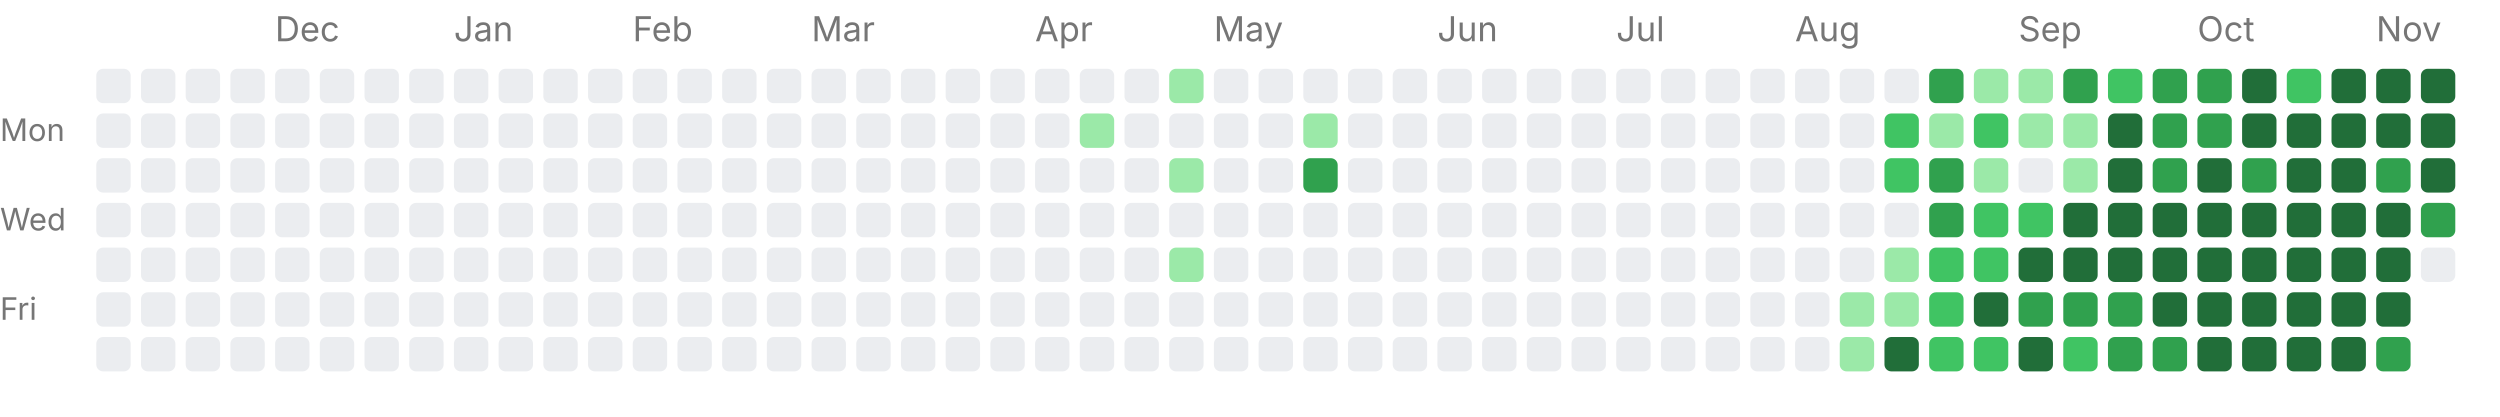
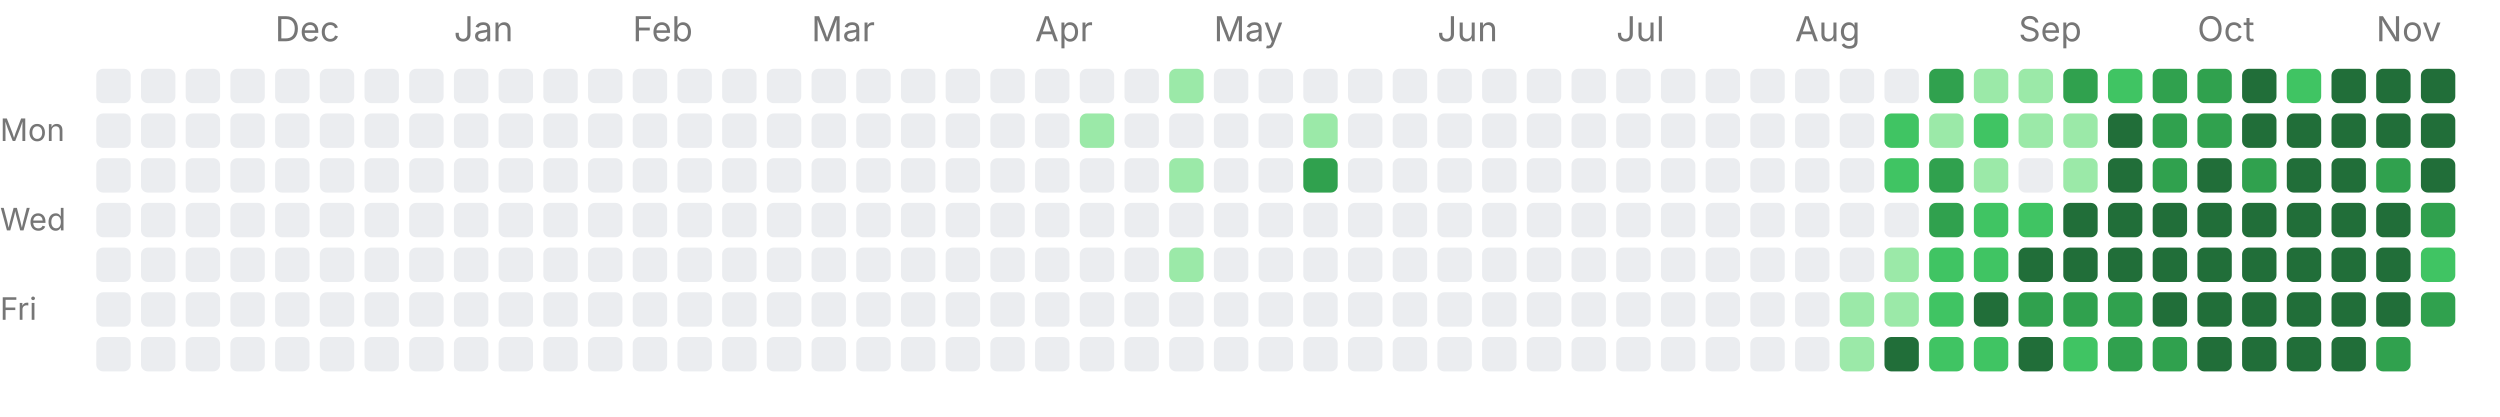
<svg xmlns="http://www.w3.org/2000/svg" viewBox="0 0 727 121" width="100%">
  <style>
    .day { shape-rendering: geometricPrecision; outline: none; }
    .day:hover { stroke: #0369a1; stroke-width: 1.5; }
  </style>
  <g>
    <text x="80" y="12" font-size="10" fill="#767676" font-family="-apple-system, BlinkMacSystemFont, Segoe UI, sans-serif">Dec</text>
    <text x="132" y="12" font-size="10" fill="#767676" font-family="-apple-system, BlinkMacSystemFont, Segoe UI, sans-serif">Jan</text>
    <text x="184" y="12" font-size="10" fill="#767676" font-family="-apple-system, BlinkMacSystemFont, Segoe UI, sans-serif">Feb</text>
    <text x="236" y="12" font-size="10" fill="#767676" font-family="-apple-system, BlinkMacSystemFont, Segoe UI, sans-serif">Mar</text>
    <text x="301" y="12" font-size="10" fill="#767676" font-family="-apple-system, BlinkMacSystemFont, Segoe UI, sans-serif">Apr</text>
    <text x="353" y="12" font-size="10" fill="#767676" font-family="-apple-system, BlinkMacSystemFont, Segoe UI, sans-serif">May</text>
    <text x="418" y="12" font-size="10" fill="#767676" font-family="-apple-system, BlinkMacSystemFont, Segoe UI, sans-serif">Jun</text>
    <text x="470" y="12" font-size="10" fill="#767676" font-family="-apple-system, BlinkMacSystemFont, Segoe UI, sans-serif">Jul</text>
    <text x="522" y="12" font-size="10" fill="#767676" font-family="-apple-system, BlinkMacSystemFont, Segoe UI, sans-serif">Aug</text>
    <text x="587" y="12" font-size="10" fill="#767676" font-family="-apple-system, BlinkMacSystemFont, Segoe UI, sans-serif">Sep</text>
    <text x="639" y="12" font-size="10" fill="#767676" font-family="-apple-system, BlinkMacSystemFont, Segoe UI, sans-serif">Oct</text>
    <text x="691" y="12" font-size="10" fill="#767676" font-family="-apple-system, BlinkMacSystemFont, Segoe UI, sans-serif">Nov</text>
    <text x="0" y="41" font-size="9" fill="#767676" font-family="-apple-system, BlinkMacSystemFont, Segoe UI, sans-serif">Mon</text>
    <text x="0" y="67" font-size="9" fill="#767676" font-family="-apple-system, BlinkMacSystemFont, Segoe UI, sans-serif">Wed</text>
    <text x="0" y="93" font-size="9" fill="#767676" font-family="-apple-system, BlinkMacSystemFont, Segoe UI, sans-serif">Fri</text>
    <rect class="day" width="10" height="10" x="28" y="20" fill="#ebedf0" rx="2" ry="2" data-date="2025-11-09" data-count="0" />
    <rect class="day" width="10" height="10" x="28" y="33" fill="#ebedf0" rx="2" ry="2" data-date="2025-11-10" data-count="0" />
    <rect class="day" width="10" height="10" x="28" y="46" fill="#ebedf0" rx="2" ry="2" data-date="2025-11-11" data-count="0" />
    <rect class="day" width="10" height="10" x="28" y="59" fill="#ebedf0" rx="2" ry="2" data-date="2025-11-12" data-count="0" />
    <rect class="day" width="10" height="10" x="28" y="72" fill="#ebedf0" rx="2" ry="2" data-date="2025-11-13" data-count="0" />
    <rect class="day" width="10" height="10" x="28" y="85" fill="#ebedf0" rx="2" ry="2" data-date="2025-11-14" data-count="0" />
    <rect class="day" width="10" height="10" x="28" y="98" fill="#ebedf0" rx="2" ry="2" data-date="2025-11-15" data-count="0" />
    <rect class="day" width="10" height="10" x="41" y="20" fill="#ebedf0" rx="2" ry="2" data-date="2025-11-16" data-count="0" />
    <rect class="day" width="10" height="10" x="41" y="33" fill="#ebedf0" rx="2" ry="2" data-date="2025-11-17" data-count="0" />
    <rect class="day" width="10" height="10" x="41" y="46" fill="#ebedf0" rx="2" ry="2" data-date="2025-11-18" data-count="0" />
    <rect class="day" width="10" height="10" x="41" y="59" fill="#ebedf0" rx="2" ry="2" data-date="2025-11-19" data-count="0" />
    <rect class="day" width="10" height="10" x="41" y="72" fill="#ebedf0" rx="2" ry="2" data-date="2025-11-20" data-count="0" />
    <rect class="day" width="10" height="10" x="41" y="85" fill="#ebedf0" rx="2" ry="2" data-date="2025-11-21" data-count="0" />
    <rect class="day" width="10" height="10" x="41" y="98" fill="#ebedf0" rx="2" ry="2" data-date="2025-11-22" data-count="0" />
    <rect class="day" width="10" height="10" x="54" y="20" fill="#ebedf0" rx="2" ry="2" data-date="2025-11-23" data-count="0" />
    <rect class="day" width="10" height="10" x="54" y="33" fill="#ebedf0" rx="2" ry="2" data-date="2025-11-24" data-count="0" />
    <rect class="day" width="10" height="10" x="54" y="46" fill="#ebedf0" rx="2" ry="2" data-date="2025-11-25" data-count="0" />
    <rect class="day" width="10" height="10" x="54" y="59" fill="#ebedf0" rx="2" ry="2" data-date="2025-11-26" data-count="0" />
    <rect class="day" width="10" height="10" x="54" y="72" fill="#ebedf0" rx="2" ry="2" data-date="2025-11-27" data-count="0" />
    <rect class="day" width="10" height="10" x="54" y="85" fill="#ebedf0" rx="2" ry="2" data-date="2025-11-28" data-count="0" />
    <rect class="day" width="10" height="10" x="54" y="98" fill="#ebedf0" rx="2" ry="2" data-date="2025-11-29" data-count="0" />
    <rect class="day" width="10" height="10" x="67" y="20" fill="#ebedf0" rx="2" ry="2" data-date="2025-11-30" data-count="0" />
    <rect class="day" width="10" height="10" x="67" y="33" fill="#ebedf0" rx="2" ry="2" data-date="2025-12-01" data-count="0" />
    <rect class="day" width="10" height="10" x="67" y="46" fill="#ebedf0" rx="2" ry="2" data-date="2025-12-02" data-count="0" />
    <rect class="day" width="10" height="10" x="67" y="59" fill="#ebedf0" rx="2" ry="2" data-date="2025-12-03" data-count="0" />
    <rect class="day" width="10" height="10" x="67" y="72" fill="#ebedf0" rx="2" ry="2" data-date="2025-12-04" data-count="0" />
    <rect class="day" width="10" height="10" x="67" y="85" fill="#ebedf0" rx="2" ry="2" data-date="2025-12-05" data-count="0" />
    <rect class="day" width="10" height="10" x="67" y="98" fill="#ebedf0" rx="2" ry="2" data-date="2025-12-06" data-count="0" />
    <rect class="day" width="10" height="10" x="80" y="20" fill="#ebedf0" rx="2" ry="2" data-date="2025-12-07" data-count="0" />
    <rect class="day" width="10" height="10" x="80" y="33" fill="#ebedf0" rx="2" ry="2" data-date="2025-12-08" data-count="0" />
    <rect class="day" width="10" height="10" x="80" y="46" fill="#ebedf0" rx="2" ry="2" data-date="2025-12-09" data-count="0" />
    <rect class="day" width="10" height="10" x="80" y="59" fill="#ebedf0" rx="2" ry="2" data-date="2025-12-10" data-count="0" />
    <rect class="day" width="10" height="10" x="80" y="72" fill="#ebedf0" rx="2" ry="2" data-date="2025-12-11" data-count="0" />
    <rect class="day" width="10" height="10" x="80" y="85" fill="#ebedf0" rx="2" ry="2" data-date="2025-12-12" data-count="0" />
    <rect class="day" width="10" height="10" x="80" y="98" fill="#ebedf0" rx="2" ry="2" data-date="2025-12-13" data-count="0" />
    <rect class="day" width="10" height="10" x="93" y="20" fill="#ebedf0" rx="2" ry="2" data-date="2025-12-14" data-count="0" />
    <rect class="day" width="10" height="10" x="93" y="33" fill="#ebedf0" rx="2" ry="2" data-date="2025-12-15" data-count="0" />
    <rect class="day" width="10" height="10" x="93" y="46" fill="#ebedf0" rx="2" ry="2" data-date="2025-12-16" data-count="0" />
    <rect class="day" width="10" height="10" x="93" y="59" fill="#ebedf0" rx="2" ry="2" data-date="2025-12-17" data-count="0" />
    <rect class="day" width="10" height="10" x="93" y="72" fill="#ebedf0" rx="2" ry="2" data-date="2025-12-18" data-count="0" />
    <rect class="day" width="10" height="10" x="93" y="85" fill="#ebedf0" rx="2" ry="2" data-date="2025-12-19" data-count="0" />
    <rect class="day" width="10" height="10" x="93" y="98" fill="#ebedf0" rx="2" ry="2" data-date="2025-12-20" data-count="0" />
    <rect class="day" width="10" height="10" x="106" y="20" fill="#ebedf0" rx="2" ry="2" data-date="2025-12-21" data-count="0" />
    <rect class="day" width="10" height="10" x="106" y="33" fill="#ebedf0" rx="2" ry="2" data-date="2025-12-22" data-count="0" />
    <rect class="day" width="10" height="10" x="106" y="46" fill="#ebedf0" rx="2" ry="2" data-date="2025-12-23" data-count="0" />
    <rect class="day" width="10" height="10" x="106" y="59" fill="#ebedf0" rx="2" ry="2" data-date="2025-12-24" data-count="0" />
    <rect class="day" width="10" height="10" x="106" y="72" fill="#ebedf0" rx="2" ry="2" data-date="2025-12-25" data-count="0" />
    <rect class="day" width="10" height="10" x="106" y="85" fill="#ebedf0" rx="2" ry="2" data-date="2025-12-26" data-count="0" />
    <rect class="day" width="10" height="10" x="106" y="98" fill="#ebedf0" rx="2" ry="2" data-date="2025-12-27" data-count="0" />
    <rect class="day" width="10" height="10" x="119" y="20" fill="#ebedf0" rx="2" ry="2" data-date="2025-12-28" data-count="0" />
    <rect class="day" width="10" height="10" x="119" y="33" fill="#ebedf0" rx="2" ry="2" data-date="2025-12-29" data-count="0" />
    <rect class="day" width="10" height="10" x="119" y="46" fill="#ebedf0" rx="2" ry="2" data-date="2025-12-30" data-count="0" />
    <rect class="day" width="10" height="10" x="119" y="59" fill="#ebedf0" rx="2" ry="2" data-date="2025-12-31" data-count="0" />
    <rect class="day" width="10" height="10" x="119" y="72" fill="#ebedf0" rx="2" ry="2" data-date="2026-01-01" data-count="0" />
    <rect class="day" width="10" height="10" x="119" y="85" fill="#ebedf0" rx="2" ry="2" data-date="2026-01-02" data-count="0" />
    <rect class="day" width="10" height="10" x="119" y="98" fill="#ebedf0" rx="2" ry="2" data-date="2026-01-03" data-count="0" />
    <rect class="day" width="10" height="10" x="132" y="20" fill="#ebedf0" rx="2" ry="2" data-date="2026-01-04" data-count="0" />
    <rect class="day" width="10" height="10" x="132" y="33" fill="#ebedf0" rx="2" ry="2" data-date="2026-01-05" data-count="0" />
    <rect class="day" width="10" height="10" x="132" y="46" fill="#ebedf0" rx="2" ry="2" data-date="2026-01-06" data-count="0" />
    <rect class="day" width="10" height="10" x="132" y="59" fill="#ebedf0" rx="2" ry="2" data-date="2026-01-07" data-count="0" />
    <rect class="day" width="10" height="10" x="132" y="72" fill="#ebedf0" rx="2" ry="2" data-date="2026-01-08" data-count="0" />
    <rect class="day" width="10" height="10" x="132" y="85" fill="#ebedf0" rx="2" ry="2" data-date="2026-01-09" data-count="0" />
    <rect class="day" width="10" height="10" x="132" y="98" fill="#ebedf0" rx="2" ry="2" data-date="2026-01-10" data-count="0" />
    <rect class="day" width="10" height="10" x="145" y="20" fill="#ebedf0" rx="2" ry="2" data-date="2026-01-11" data-count="0" />
    <rect class="day" width="10" height="10" x="145" y="33" fill="#ebedf0" rx="2" ry="2" data-date="2026-01-12" data-count="0" />
    <rect class="day" width="10" height="10" x="145" y="46" fill="#ebedf0" rx="2" ry="2" data-date="2026-01-13" data-count="0" />
    <rect class="day" width="10" height="10" x="145" y="59" fill="#ebedf0" rx="2" ry="2" data-date="2026-01-14" data-count="0" />
    <rect class="day" width="10" height="10" x="145" y="72" fill="#ebedf0" rx="2" ry="2" data-date="2026-01-15" data-count="0" />
    <rect class="day" width="10" height="10" x="145" y="85" fill="#ebedf0" rx="2" ry="2" data-date="2026-01-16" data-count="0" />
    <rect class="day" width="10" height="10" x="145" y="98" fill="#ebedf0" rx="2" ry="2" data-date="2026-01-17" data-count="0" />
    <rect class="day" width="10" height="10" x="158" y="20" fill="#ebedf0" rx="2" ry="2" data-date="2026-01-18" data-count="0" />
    <rect class="day" width="10" height="10" x="158" y="33" fill="#ebedf0" rx="2" ry="2" data-date="2026-01-19" data-count="0" />
    <rect class="day" width="10" height="10" x="158" y="46" fill="#ebedf0" rx="2" ry="2" data-date="2026-01-20" data-count="0" />
    <rect class="day" width="10" height="10" x="158" y="59" fill="#ebedf0" rx="2" ry="2" data-date="2026-01-21" data-count="0" />
    <rect class="day" width="10" height="10" x="158" y="72" fill="#ebedf0" rx="2" ry="2" data-date="2026-01-22" data-count="0" />
    <rect class="day" width="10" height="10" x="158" y="85" fill="#ebedf0" rx="2" ry="2" data-date="2026-01-23" data-count="0" />
    <rect class="day" width="10" height="10" x="158" y="98" fill="#ebedf0" rx="2" ry="2" data-date="2026-01-24" data-count="0" />
    <rect class="day" width="10" height="10" x="171" y="20" fill="#ebedf0" rx="2" ry="2" data-date="2026-01-25" data-count="0" />
    <rect class="day" width="10" height="10" x="171" y="33" fill="#ebedf0" rx="2" ry="2" data-date="2026-01-26" data-count="0" />
    <rect class="day" width="10" height="10" x="171" y="46" fill="#ebedf0" rx="2" ry="2" data-date="2026-01-27" data-count="0" />
    <rect class="day" width="10" height="10" x="171" y="59" fill="#ebedf0" rx="2" ry="2" data-date="2026-01-28" data-count="0" />
    <rect class="day" width="10" height="10" x="171" y="72" fill="#ebedf0" rx="2" ry="2" data-date="2026-01-29" data-count="0" />
    <rect class="day" width="10" height="10" x="171" y="85" fill="#ebedf0" rx="2" ry="2" data-date="2026-01-30" data-count="0" />
    <rect class="day" width="10" height="10" x="171" y="98" fill="#ebedf0" rx="2" ry="2" data-date="2026-01-31" data-count="0" />
    <rect class="day" width="10" height="10" x="184" y="20" fill="#ebedf0" rx="2" ry="2" data-date="2026-02-01" data-count="0" />
    <rect class="day" width="10" height="10" x="184" y="33" fill="#ebedf0" rx="2" ry="2" data-date="2026-02-02" data-count="0" />
    <rect class="day" width="10" height="10" x="184" y="46" fill="#ebedf0" rx="2" ry="2" data-date="2026-02-03" data-count="0" />
    <rect class="day" width="10" height="10" x="184" y="59" fill="#ebedf0" rx="2" ry="2" data-date="2026-02-04" data-count="0" />
    <rect class="day" width="10" height="10" x="184" y="72" fill="#ebedf0" rx="2" ry="2" data-date="2026-02-05" data-count="0" />
    <rect class="day" width="10" height="10" x="184" y="85" fill="#ebedf0" rx="2" ry="2" data-date="2026-02-06" data-count="0" />
    <rect class="day" width="10" height="10" x="184" y="98" fill="#ebedf0" rx="2" ry="2" data-date="2026-02-07" data-count="0" />
    <rect class="day" width="10" height="10" x="197" y="20" fill="#ebedf0" rx="2" ry="2" data-date="2026-02-08" data-count="0" />
    <rect class="day" width="10" height="10" x="197" y="33" fill="#ebedf0" rx="2" ry="2" data-date="2026-02-09" data-count="0" />
    <rect class="day" width="10" height="10" x="197" y="46" fill="#ebedf0" rx="2" ry="2" data-date="2026-02-10" data-count="0" />
    <rect class="day" width="10" height="10" x="197" y="59" fill="#ebedf0" rx="2" ry="2" data-date="2026-02-11" data-count="0" />
    <rect class="day" width="10" height="10" x="197" y="72" fill="#ebedf0" rx="2" ry="2" data-date="2026-02-12" data-count="0" />
    <rect class="day" width="10" height="10" x="197" y="85" fill="#ebedf0" rx="2" ry="2" data-date="2026-02-13" data-count="0" />
    <rect class="day" width="10" height="10" x="197" y="98" fill="#ebedf0" rx="2" ry="2" data-date="2026-02-14" data-count="0" />
    <rect class="day" width="10" height="10" x="210" y="20" fill="#ebedf0" rx="2" ry="2" data-date="2026-02-15" data-count="0" />
    <rect class="day" width="10" height="10" x="210" y="33" fill="#ebedf0" rx="2" ry="2" data-date="2026-02-16" data-count="0" />
    <rect class="day" width="10" height="10" x="210" y="46" fill="#ebedf0" rx="2" ry="2" data-date="2026-02-17" data-count="0" />
    <rect class="day" width="10" height="10" x="210" y="59" fill="#ebedf0" rx="2" ry="2" data-date="2026-02-18" data-count="0" />
    <rect class="day" width="10" height="10" x="210" y="72" fill="#ebedf0" rx="2" ry="2" data-date="2026-02-19" data-count="0" />
    <rect class="day" width="10" height="10" x="210" y="85" fill="#ebedf0" rx="2" ry="2" data-date="2026-02-20" data-count="0" />
    <rect class="day" width="10" height="10" x="210" y="98" fill="#ebedf0" rx="2" ry="2" data-date="2026-02-21" data-count="0" />
    <rect class="day" width="10" height="10" x="223" y="20" fill="#ebedf0" rx="2" ry="2" data-date="2026-02-22" data-count="0" />
    <rect class="day" width="10" height="10" x="223" y="33" fill="#ebedf0" rx="2" ry="2" data-date="2026-02-23" data-count="0" />
    <rect class="day" width="10" height="10" x="223" y="46" fill="#ebedf0" rx="2" ry="2" data-date="2026-02-24" data-count="0" />
    <rect class="day" width="10" height="10" x="223" y="59" fill="#ebedf0" rx="2" ry="2" data-date="2026-02-25" data-count="0" />
    <rect class="day" width="10" height="10" x="223" y="72" fill="#ebedf0" rx="2" ry="2" data-date="2026-02-26" data-count="0" />
    <rect class="day" width="10" height="10" x="223" y="85" fill="#ebedf0" rx="2" ry="2" data-date="2026-02-27" data-count="0" />
    <rect class="day" width="10" height="10" x="223" y="98" fill="#ebedf0" rx="2" ry="2" data-date="2026-02-28" data-count="0" />
    <rect class="day" width="10" height="10" x="236" y="20" fill="#ebedf0" rx="2" ry="2" data-date="2026-03-01" data-count="0" />
    <rect class="day" width="10" height="10" x="236" y="33" fill="#ebedf0" rx="2" ry="2" data-date="2026-03-02" data-count="0" />
    <rect class="day" width="10" height="10" x="236" y="46" fill="#ebedf0" rx="2" ry="2" data-date="2026-03-03" data-count="0" />
    <rect class="day" width="10" height="10" x="236" y="59" fill="#ebedf0" rx="2" ry="2" data-date="2026-03-04" data-count="0" />
    <rect class="day" width="10" height="10" x="236" y="72" fill="#ebedf0" rx="2" ry="2" data-date="2026-03-05" data-count="0" />
    <rect class="day" width="10" height="10" x="236" y="85" fill="#ebedf0" rx="2" ry="2" data-date="2026-03-06" data-count="0" />
    <rect class="day" width="10" height="10" x="236" y="98" fill="#ebedf0" rx="2" ry="2" data-date="2026-03-07" data-count="0" />
    <rect class="day" width="10" height="10" x="249" y="20" fill="#ebedf0" rx="2" ry="2" data-date="2026-03-08" data-count="0" />
    <rect class="day" width="10" height="10" x="249" y="33" fill="#ebedf0" rx="2" ry="2" data-date="2026-03-09" data-count="0" />
    <rect class="day" width="10" height="10" x="249" y="46" fill="#ebedf0" rx="2" ry="2" data-date="2026-03-10" data-count="0" />
    <rect class="day" width="10" height="10" x="249" y="59" fill="#ebedf0" rx="2" ry="2" data-date="2026-03-11" data-count="0" />
    <rect class="day" width="10" height="10" x="249" y="72" fill="#ebedf0" rx="2" ry="2" data-date="2026-03-12" data-count="0" />
    <rect class="day" width="10" height="10" x="249" y="85" fill="#ebedf0" rx="2" ry="2" data-date="2026-03-13" data-count="0" />
    <rect class="day" width="10" height="10" x="249" y="98" fill="#ebedf0" rx="2" ry="2" data-date="2026-03-14" data-count="0" />
    <rect class="day" width="10" height="10" x="262" y="20" fill="#ebedf0" rx="2" ry="2" data-date="2026-03-15" data-count="0" />
    <rect class="day" width="10" height="10" x="262" y="33" fill="#ebedf0" rx="2" ry="2" data-date="2026-03-16" data-count="0" />
    <rect class="day" width="10" height="10" x="262" y="46" fill="#ebedf0" rx="2" ry="2" data-date="2026-03-17" data-count="0" />
    <rect class="day" width="10" height="10" x="262" y="59" fill="#ebedf0" rx="2" ry="2" data-date="2026-03-18" data-count="0" />
    <rect class="day" width="10" height="10" x="262" y="72" fill="#ebedf0" rx="2" ry="2" data-date="2026-03-19" data-count="0" />
    <rect class="day" width="10" height="10" x="262" y="85" fill="#ebedf0" rx="2" ry="2" data-date="2026-03-20" data-count="0" />
    <rect class="day" width="10" height="10" x="262" y="98" fill="#ebedf0" rx="2" ry="2" data-date="2026-03-21" data-count="0" />
    <rect class="day" width="10" height="10" x="275" y="20" fill="#ebedf0" rx="2" ry="2" data-date="2026-03-22" data-count="0" />
    <rect class="day" width="10" height="10" x="275" y="33" fill="#ebedf0" rx="2" ry="2" data-date="2026-03-23" data-count="0" />
    <rect class="day" width="10" height="10" x="275" y="46" fill="#ebedf0" rx="2" ry="2" data-date="2026-03-24" data-count="0" />
    <rect class="day" width="10" height="10" x="275" y="59" fill="#ebedf0" rx="2" ry="2" data-date="2026-03-25" data-count="0" />
    <rect class="day" width="10" height="10" x="275" y="72" fill="#ebedf0" rx="2" ry="2" data-date="2026-03-26" data-count="0" />
    <rect class="day" width="10" height="10" x="275" y="85" fill="#ebedf0" rx="2" ry="2" data-date="2026-03-27" data-count="0" />
    <rect class="day" width="10" height="10" x="275" y="98" fill="#ebedf0" rx="2" ry="2" data-date="2026-03-28" data-count="0" />
    <rect class="day" width="10" height="10" x="288" y="20" fill="#ebedf0" rx="2" ry="2" data-date="2026-03-29" data-count="0" />
    <rect class="day" width="10" height="10" x="288" y="33" fill="#ebedf0" rx="2" ry="2" data-date="2026-03-30" data-count="0" />
    <rect class="day" width="10" height="10" x="288" y="46" fill="#ebedf0" rx="2" ry="2" data-date="2026-03-31" data-count="0" />
    <rect class="day" width="10" height="10" x="288" y="59" fill="#ebedf0" rx="2" ry="2" data-date="2026-04-01" data-count="0" />
    <rect class="day" width="10" height="10" x="288" y="72" fill="#ebedf0" rx="2" ry="2" data-date="2026-04-02" data-count="0" />
    <rect class="day" width="10" height="10" x="288" y="85" fill="#ebedf0" rx="2" ry="2" data-date="2026-04-03" data-count="0" />
    <rect class="day" width="10" height="10" x="288" y="98" fill="#ebedf0" rx="2" ry="2" data-date="2026-04-04" data-count="0" />
    <rect class="day" width="10" height="10" x="301" y="20" fill="#ebedf0" rx="2" ry="2" data-date="2026-04-05" data-count="0" />
    <rect class="day" width="10" height="10" x="301" y="33" fill="#ebedf0" rx="2" ry="2" data-date="2026-04-06" data-count="0" />
    <rect class="day" width="10" height="10" x="301" y="46" fill="#ebedf0" rx="2" ry="2" data-date="2026-04-07" data-count="0" />
    <rect class="day" width="10" height="10" x="301" y="59" fill="#ebedf0" rx="2" ry="2" data-date="2026-04-08" data-count="0" />
    <rect class="day" width="10" height="10" x="301" y="72" fill="#ebedf0" rx="2" ry="2" data-date="2026-04-09" data-count="0" />
    <rect class="day" width="10" height="10" x="301" y="85" fill="#ebedf0" rx="2" ry="2" data-date="2026-04-10" data-count="0" />
    <rect class="day" width="10" height="10" x="301" y="98" fill="#ebedf0" rx="2" ry="2" data-date="2026-04-11" data-count="0" />
    <rect class="day" width="10" height="10" x="314" y="20" fill="#ebedf0" rx="2" ry="2" data-date="2026-04-12" data-count="0" />
    <rect class="day" width="10" height="10" x="314" y="33" fill="#9be9a8" rx="2" ry="2" data-date="2026-04-13" data-count="2" />
    <rect class="day" width="10" height="10" x="314" y="46" fill="#ebedf0" rx="2" ry="2" data-date="2026-04-14" data-count="0" />
    <rect class="day" width="10" height="10" x="314" y="59" fill="#ebedf0" rx="2" ry="2" data-date="2026-04-15" data-count="0" />
    <rect class="day" width="10" height="10" x="314" y="72" fill="#ebedf0" rx="2" ry="2" data-date="2026-04-16" data-count="0" />
    <rect class="day" width="10" height="10" x="314" y="85" fill="#ebedf0" rx="2" ry="2" data-date="2026-04-17" data-count="0" />
    <rect class="day" width="10" height="10" x="314" y="98" fill="#ebedf0" rx="2" ry="2" data-date="2026-04-18" data-count="0" />
    <rect class="day" width="10" height="10" x="327" y="20" fill="#ebedf0" rx="2" ry="2" data-date="2026-04-19" data-count="0" />
    <rect class="day" width="10" height="10" x="327" y="33" fill="#ebedf0" rx="2" ry="2" data-date="2026-04-20" data-count="0" />
    <rect class="day" width="10" height="10" x="327" y="46" fill="#ebedf0" rx="2" ry="2" data-date="2026-04-21" data-count="0" />
    <rect class="day" width="10" height="10" x="327" y="59" fill="#ebedf0" rx="2" ry="2" data-date="2026-04-22" data-count="0" />
    <rect class="day" width="10" height="10" x="327" y="72" fill="#ebedf0" rx="2" ry="2" data-date="2026-04-23" data-count="0" />
    <rect class="day" width="10" height="10" x="327" y="85" fill="#ebedf0" rx="2" ry="2" data-date="2026-04-24" data-count="0" />
    <rect class="day" width="10" height="10" x="327" y="98" fill="#ebedf0" rx="2" ry="2" data-date="2026-04-25" data-count="0" />
    <rect class="day" width="10" height="10" x="340" y="20" fill="#9be9a8" rx="2" ry="2" data-date="2026-04-26" data-count="3" />
    <rect class="day" width="10" height="10" x="340" y="33" fill="#ebedf0" rx="2" ry="2" data-date="2026-04-27" data-count="0" />
    <rect class="day" width="10" height="10" x="340" y="46" fill="#9be9a8" rx="2" ry="2" data-date="2026-04-28" data-count="2" />
    <rect class="day" width="10" height="10" x="340" y="59" fill="#ebedf0" rx="2" ry="2" data-date="2026-04-29" data-count="0" />
    <rect class="day" width="10" height="10" x="340" y="72" fill="#9be9a8" rx="2" ry="2" data-date="2026-04-30" data-count="1" />
    <rect class="day" width="10" height="10" x="340" y="85" fill="#ebedf0" rx="2" ry="2" data-date="2026-05-01" data-count="0" />
    <rect class="day" width="10" height="10" x="340" y="98" fill="#ebedf0" rx="2" ry="2" data-date="2026-05-02" data-count="0" />
    <rect class="day" width="10" height="10" x="353" y="20" fill="#ebedf0" rx="2" ry="2" data-date="2026-05-03" data-count="0" />
    <rect class="day" width="10" height="10" x="353" y="33" fill="#ebedf0" rx="2" ry="2" data-date="2026-05-04" data-count="0" />
    <rect class="day" width="10" height="10" x="353" y="46" fill="#ebedf0" rx="2" ry="2" data-date="2026-05-05" data-count="0" />
    <rect class="day" width="10" height="10" x="353" y="59" fill="#ebedf0" rx="2" ry="2" data-date="2026-05-06" data-count="0" />
    <rect class="day" width="10" height="10" x="353" y="72" fill="#ebedf0" rx="2" ry="2" data-date="2026-05-07" data-count="0" />
    <rect class="day" width="10" height="10" x="353" y="85" fill="#ebedf0" rx="2" ry="2" data-date="2026-05-08" data-count="0" />
    <rect class="day" width="10" height="10" x="353" y="98" fill="#ebedf0" rx="2" ry="2" data-date="2026-05-09" data-count="0" />
    <rect class="day" width="10" height="10" x="366" y="20" fill="#ebedf0" rx="2" ry="2" data-date="2026-05-10" data-count="0" />
    <rect class="day" width="10" height="10" x="366" y="33" fill="#ebedf0" rx="2" ry="2" data-date="2026-05-11" data-count="0" />
    <rect class="day" width="10" height="10" x="366" y="46" fill="#ebedf0" rx="2" ry="2" data-date="2026-05-12" data-count="0" />
    <rect class="day" width="10" height="10" x="366" y="59" fill="#ebedf0" rx="2" ry="2" data-date="2026-05-13" data-count="0" />
    <rect class="day" width="10" height="10" x="366" y="72" fill="#ebedf0" rx="2" ry="2" data-date="2026-05-14" data-count="0" />
    <rect class="day" width="10" height="10" x="366" y="85" fill="#ebedf0" rx="2" ry="2" data-date="2026-05-15" data-count="0" />
    <rect class="day" width="10" height="10" x="366" y="98" fill="#ebedf0" rx="2" ry="2" data-date="2026-05-16" data-count="0" />
    <rect class="day" width="10" height="10" x="379" y="20" fill="#ebedf0" rx="2" ry="2" data-date="2026-05-17" data-count="0" />
    <rect class="day" width="10" height="10" x="379" y="33" fill="#9be9a8" rx="2" ry="2" data-date="2026-05-18" data-count="4" />
    <rect class="day" width="10" height="10" x="379" y="46" fill="#30a14e" rx="2" ry="2" data-date="2026-05-19" data-count="14" />
    <rect class="day" width="10" height="10" x="379" y="59" fill="#ebedf0" rx="2" ry="2" data-date="2026-05-20" data-count="0" />
    <rect class="day" width="10" height="10" x="379" y="72" fill="#ebedf0" rx="2" ry="2" data-date="2026-05-21" data-count="0" />
    <rect class="day" width="10" height="10" x="379" y="85" fill="#ebedf0" rx="2" ry="2" data-date="2026-05-22" data-count="0" />
    <rect class="day" width="10" height="10" x="379" y="98" fill="#ebedf0" rx="2" ry="2" data-date="2026-05-23" data-count="0" />
    <rect class="day" width="10" height="10" x="392" y="20" fill="#ebedf0" rx="2" ry="2" data-date="2026-05-24" data-count="0" />
    <rect class="day" width="10" height="10" x="392" y="33" fill="#ebedf0" rx="2" ry="2" data-date="2026-05-25" data-count="0" />
    <rect class="day" width="10" height="10" x="392" y="46" fill="#ebedf0" rx="2" ry="2" data-date="2026-05-26" data-count="0" />
    <rect class="day" width="10" height="10" x="392" y="59" fill="#ebedf0" rx="2" ry="2" data-date="2026-05-27" data-count="0" />
    <rect class="day" width="10" height="10" x="392" y="72" fill="#ebedf0" rx="2" ry="2" data-date="2026-05-28" data-count="0" />
    <rect class="day" width="10" height="10" x="392" y="85" fill="#ebedf0" rx="2" ry="2" data-date="2026-05-29" data-count="0" />
    <rect class="day" width="10" height="10" x="392" y="98" fill="#ebedf0" rx="2" ry="2" data-date="2026-05-30" data-count="0" />
    <rect class="day" width="10" height="10" x="405" y="20" fill="#ebedf0" rx="2" ry="2" data-date="2026-05-31" data-count="0" />
    <rect class="day" width="10" height="10" x="405" y="33" fill="#ebedf0" rx="2" ry="2" data-date="2026-06-01" data-count="0" />
    <rect class="day" width="10" height="10" x="405" y="46" fill="#ebedf0" rx="2" ry="2" data-date="2026-06-02" data-count="0" />
    <rect class="day" width="10" height="10" x="405" y="59" fill="#ebedf0" rx="2" ry="2" data-date="2026-06-03" data-count="0" />
    <rect class="day" width="10" height="10" x="405" y="72" fill="#ebedf0" rx="2" ry="2" data-date="2026-06-04" data-count="0" />
    <rect class="day" width="10" height="10" x="405" y="85" fill="#ebedf0" rx="2" ry="2" data-date="2026-06-05" data-count="0" />
    <rect class="day" width="10" height="10" x="405" y="98" fill="#ebedf0" rx="2" ry="2" data-date="2026-06-06" data-count="0" />
    <rect class="day" width="10" height="10" x="418" y="20" fill="#ebedf0" rx="2" ry="2" data-date="2026-06-07" data-count="0" />
    <rect class="day" width="10" height="10" x="418" y="33" fill="#ebedf0" rx="2" ry="2" data-date="2026-06-08" data-count="0" />
    <rect class="day" width="10" height="10" x="418" y="46" fill="#ebedf0" rx="2" ry="2" data-date="2026-06-09" data-count="0" />
    <rect class="day" width="10" height="10" x="418" y="59" fill="#ebedf0" rx="2" ry="2" data-date="2026-06-10" data-count="0" />
    <rect class="day" width="10" height="10" x="418" y="72" fill="#ebedf0" rx="2" ry="2" data-date="2026-06-11" data-count="0" />
    <rect class="day" width="10" height="10" x="418" y="85" fill="#ebedf0" rx="2" ry="2" data-date="2026-06-12" data-count="0" />
    <rect class="day" width="10" height="10" x="418" y="98" fill="#ebedf0" rx="2" ry="2" data-date="2026-06-13" data-count="0" />
    <rect class="day" width="10" height="10" x="431" y="20" fill="#ebedf0" rx="2" ry="2" data-date="2026-06-14" data-count="0" />
    <rect class="day" width="10" height="10" x="431" y="33" fill="#ebedf0" rx="2" ry="2" data-date="2026-06-15" data-count="0" />
    <rect class="day" width="10" height="10" x="431" y="46" fill="#ebedf0" rx="2" ry="2" data-date="2026-06-16" data-count="0" />
    <rect class="day" width="10" height="10" x="431" y="59" fill="#ebedf0" rx="2" ry="2" data-date="2026-06-17" data-count="0" />
    <rect class="day" width="10" height="10" x="431" y="72" fill="#ebedf0" rx="2" ry="2" data-date="2026-06-18" data-count="0" />
    <rect class="day" width="10" height="10" x="431" y="85" fill="#ebedf0" rx="2" ry="2" data-date="2026-06-19" data-count="0" />
    <rect class="day" width="10" height="10" x="431" y="98" fill="#ebedf0" rx="2" ry="2" data-date="2026-06-20" data-count="0" />
    <rect class="day" width="10" height="10" x="444" y="20" fill="#ebedf0" rx="2" ry="2" data-date="2026-06-21" data-count="0" />
    <rect class="day" width="10" height="10" x="444" y="33" fill="#ebedf0" rx="2" ry="2" data-date="2026-06-22" data-count="0" />
    <rect class="day" width="10" height="10" x="444" y="46" fill="#ebedf0" rx="2" ry="2" data-date="2026-06-23" data-count="0" />
    <rect class="day" width="10" height="10" x="444" y="59" fill="#ebedf0" rx="2" ry="2" data-date="2026-06-24" data-count="0" />
    <rect class="day" width="10" height="10" x="444" y="72" fill="#ebedf0" rx="2" ry="2" data-date="2026-06-25" data-count="0" />
    <rect class="day" width="10" height="10" x="444" y="85" fill="#ebedf0" rx="2" ry="2" data-date="2026-06-26" data-count="0" />
    <rect class="day" width="10" height="10" x="444" y="98" fill="#ebedf0" rx="2" ry="2" data-date="2026-06-27" data-count="0" />
    <rect class="day" width="10" height="10" x="457" y="20" fill="#ebedf0" rx="2" ry="2" data-date="2026-06-28" data-count="0" />
    <rect class="day" width="10" height="10" x="457" y="33" fill="#ebedf0" rx="2" ry="2" data-date="2026-06-29" data-count="0" />
    <rect class="day" width="10" height="10" x="457" y="46" fill="#ebedf0" rx="2" ry="2" data-date="2026-06-30" data-count="0" />
    <rect class="day" width="10" height="10" x="457" y="59" fill="#ebedf0" rx="2" ry="2" data-date="2026-07-01" data-count="0" />
    <rect class="day" width="10" height="10" x="457" y="72" fill="#ebedf0" rx="2" ry="2" data-date="2026-07-02" data-count="0" />
    <rect class="day" width="10" height="10" x="457" y="85" fill="#ebedf0" rx="2" ry="2" data-date="2026-07-03" data-count="0" />
    <rect class="day" width="10" height="10" x="457" y="98" fill="#ebedf0" rx="2" ry="2" data-date="2026-07-04" data-count="0" />
    <rect class="day" width="10" height="10" x="470" y="20" fill="#ebedf0" rx="2" ry="2" data-date="2026-07-05" data-count="0" />
    <rect class="day" width="10" height="10" x="470" y="33" fill="#ebedf0" rx="2" ry="2" data-date="2026-07-06" data-count="0" />
    <rect class="day" width="10" height="10" x="470" y="46" fill="#ebedf0" rx="2" ry="2" data-date="2026-07-07" data-count="0" />
    <rect class="day" width="10" height="10" x="470" y="59" fill="#ebedf0" rx="2" ry="2" data-date="2026-07-08" data-count="0" />
    <rect class="day" width="10" height="10" x="470" y="72" fill="#ebedf0" rx="2" ry="2" data-date="2026-07-09" data-count="0" />
    <rect class="day" width="10" height="10" x="470" y="85" fill="#ebedf0" rx="2" ry="2" data-date="2026-07-10" data-count="0" />
    <rect class="day" width="10" height="10" x="470" y="98" fill="#ebedf0" rx="2" ry="2" data-date="2026-07-11" data-count="0" />
    <rect class="day" width="10" height="10" x="483" y="20" fill="#ebedf0" rx="2" ry="2" data-date="2026-07-12" data-count="0" />
    <rect class="day" width="10" height="10" x="483" y="33" fill="#ebedf0" rx="2" ry="2" data-date="2026-07-13" data-count="0" />
    <rect class="day" width="10" height="10" x="483" y="46" fill="#ebedf0" rx="2" ry="2" data-date="2026-07-14" data-count="0" />
    <rect class="day" width="10" height="10" x="483" y="59" fill="#ebedf0" rx="2" ry="2" data-date="2026-07-15" data-count="0" />
    <rect class="day" width="10" height="10" x="483" y="72" fill="#ebedf0" rx="2" ry="2" data-date="2026-07-16" data-count="0" />
    <rect class="day" width="10" height="10" x="483" y="85" fill="#ebedf0" rx="2" ry="2" data-date="2026-07-17" data-count="0" />
    <rect class="day" width="10" height="10" x="483" y="98" fill="#ebedf0" rx="2" ry="2" data-date="2026-07-18" data-count="0" />
    <rect class="day" width="10" height="10" x="496" y="20" fill="#ebedf0" rx="2" ry="2" data-date="2026-07-19" data-count="0" />
    <rect class="day" width="10" height="10" x="496" y="33" fill="#ebedf0" rx="2" ry="2" data-date="2026-07-20" data-count="0" />
    <rect class="day" width="10" height="10" x="496" y="46" fill="#ebedf0" rx="2" ry="2" data-date="2026-07-21" data-count="0" />
    <rect class="day" width="10" height="10" x="496" y="59" fill="#ebedf0" rx="2" ry="2" data-date="2026-07-22" data-count="0" />
    <rect class="day" width="10" height="10" x="496" y="72" fill="#ebedf0" rx="2" ry="2" data-date="2026-07-23" data-count="0" />
    <rect class="day" width="10" height="10" x="496" y="85" fill="#ebedf0" rx="2" ry="2" data-date="2026-07-24" data-count="0" />
    <rect class="day" width="10" height="10" x="496" y="98" fill="#ebedf0" rx="2" ry="2" data-date="2026-07-25" data-count="0" />
    <rect class="day" width="10" height="10" x="509" y="20" fill="#ebedf0" rx="2" ry="2" data-date="2026-07-26" data-count="0" />
    <rect class="day" width="10" height="10" x="509" y="33" fill="#ebedf0" rx="2" ry="2" data-date="2026-07-27" data-count="0" />
    <rect class="day" width="10" height="10" x="509" y="46" fill="#ebedf0" rx="2" ry="2" data-date="2026-07-28" data-count="0" />
    <rect class="day" width="10" height="10" x="509" y="59" fill="#ebedf0" rx="2" ry="2" data-date="2026-07-29" data-count="0" />
    <rect class="day" width="10" height="10" x="509" y="72" fill="#ebedf0" rx="2" ry="2" data-date="2026-07-30" data-count="0" />
    <rect class="day" width="10" height="10" x="509" y="85" fill="#ebedf0" rx="2" ry="2" data-date="2026-07-31" data-count="0" />
    <rect class="day" width="10" height="10" x="509" y="98" fill="#ebedf0" rx="2" ry="2" data-date="2026-08-01" data-count="0" />
    <rect class="day" width="10" height="10" x="522" y="20" fill="#ebedf0" rx="2" ry="2" data-date="2026-08-02" data-count="0" />
    <rect class="day" width="10" height="10" x="522" y="33" fill="#ebedf0" rx="2" ry="2" data-date="2026-08-03" data-count="0" />
    <rect class="day" width="10" height="10" x="522" y="46" fill="#ebedf0" rx="2" ry="2" data-date="2026-08-04" data-count="0" />
    <rect class="day" width="10" height="10" x="522" y="59" fill="#ebedf0" rx="2" ry="2" data-date="2026-08-05" data-count="0" />
    <rect class="day" width="10" height="10" x="522" y="72" fill="#ebedf0" rx="2" ry="2" data-date="2026-08-06" data-count="0" />
    <rect class="day" width="10" height="10" x="522" y="85" fill="#ebedf0" rx="2" ry="2" data-date="2026-08-07" data-count="0" />
    <rect class="day" width="10" height="10" x="522" y="98" fill="#ebedf0" rx="2" ry="2" data-date="2026-08-08" data-count="0" />
    <rect class="day" width="10" height="10" x="535" y="20" fill="#ebedf0" rx="2" ry="2" data-date="2026-08-09" data-count="0" />
    <rect class="day" width="10" height="10" x="535" y="33" fill="#ebedf0" rx="2" ry="2" data-date="2026-08-10" data-count="0" />
    <rect class="day" width="10" height="10" x="535" y="46" fill="#ebedf0" rx="2" ry="2" data-date="2026-08-11" data-count="0" />
    <rect class="day" width="10" height="10" x="535" y="59" fill="#ebedf0" rx="2" ry="2" data-date="2026-08-12" data-count="0" />
    <rect class="day" width="10" height="10" x="535" y="72" fill="#ebedf0" rx="2" ry="2" data-date="2026-08-13" data-count="0" />
    <rect class="day" width="10" height="10" x="535" y="85" fill="#9be9a8" rx="2" ry="2" data-date="2026-08-14" data-count="3" />
    <rect class="day" width="10" height="10" x="535" y="98" fill="#9be9a8" rx="2" ry="2" data-date="2026-08-15" data-count="1" />
    <rect class="day" width="10" height="10" x="548" y="20" fill="#ebedf0" rx="2" ry="2" data-date="2026-08-16" data-count="0" />
    <rect class="day" width="10" height="10" x="548" y="33" fill="#40c463" rx="2" ry="2" data-date="2026-08-17" data-count="5" />
    <rect class="day" width="10" height="10" x="548" y="46" fill="#40c463" rx="2" ry="2" data-date="2026-08-18" data-count="5" />
    <rect class="day" width="10" height="10" x="548" y="59" fill="#ebedf0" rx="2" ry="2" data-date="2026-08-19" data-count="0" />
    <rect class="day" width="10" height="10" x="548" y="72" fill="#9be9a8" rx="2" ry="2" data-date="2026-08-20" data-count="3" />
    <rect class="day" width="10" height="10" x="548" y="85" fill="#9be9a8" rx="2" ry="2" data-date="2026-08-21" data-count="1" />
    <rect class="day" width="10" height="10" x="548" y="98" fill="#216e39" rx="2" ry="2" data-date="2026-08-22" data-count="31" />
    <rect class="day" width="10" height="10" x="561" y="20" fill="#30a14e" rx="2" ry="2" data-date="2026-08-23" data-count="20" />
    <rect class="day" width="10" height="10" x="561" y="33" fill="#9be9a8" rx="2" ry="2" data-date="2026-08-24" data-count="1" />
    <rect class="day" width="10" height="10" x="561" y="46" fill="#30a14e" rx="2" ry="2" data-date="2026-08-25" data-count="15" />
    <rect class="day" width="10" height="10" x="561" y="59" fill="#30a14e" rx="2" ry="2" data-date="2026-08-26" data-count="16" />
    <rect class="day" width="10" height="10" x="561" y="72" fill="#40c463" rx="2" ry="2" data-date="2026-08-27" data-count="10" />
    <rect class="day" width="10" height="10" x="561" y="85" fill="#40c463" rx="2" ry="2" data-date="2026-08-28" data-count="7" />
    <rect class="day" width="10" height="10" x="561" y="98" fill="#40c463" rx="2" ry="2" data-date="2026-08-29" data-count="8" />
    <rect class="day" width="10" height="10" x="574" y="20" fill="#9be9a8" rx="2" ry="2" data-date="2026-08-30" data-count="1" />
    <rect class="day" width="10" height="10" x="574" y="33" fill="#40c463" rx="2" ry="2" data-date="2026-08-31" data-count="7" />
    <rect class="day" width="10" height="10" x="574" y="46" fill="#9be9a8" rx="2" ry="2" data-date="2026-09-01" data-count="2" />
    <rect class="day" width="10" height="10" x="574" y="59" fill="#40c463" rx="2" ry="2" data-date="2026-09-02" data-count="5" />
    <rect class="day" width="10" height="10" x="574" y="72" fill="#40c463" rx="2" ry="2" data-date="2026-09-03" data-count="7" />
    <rect class="day" width="10" height="10" x="574" y="85" fill="#216e39" rx="2" ry="2" data-date="2026-09-04" data-count="26" />
    <rect class="day" width="10" height="10" x="574" y="98" fill="#40c463" rx="2" ry="2" data-date="2026-09-05" data-count="5" />
    <rect class="day" width="10" height="10" x="587" y="20" fill="#9be9a8" rx="2" ry="2" data-date="2026-09-06" data-count="2" />
    <rect class="day" width="10" height="10" x="587" y="33" fill="#9be9a8" rx="2" ry="2" data-date="2026-09-07" data-count="4" />
    <rect class="day" width="10" height="10" x="587" y="46" fill="#ebedf0" rx="2" ry="2" data-date="2026-09-08" data-count="0" />
    <rect class="day" width="10" height="10" x="587" y="59" fill="#40c463" rx="2" ry="2" data-date="2026-09-09" data-count="9" />
    <rect class="day" width="10" height="10" x="587" y="72" fill="#216e39" rx="2" ry="2" data-date="2026-09-10" data-count="52" />
    <rect class="day" width="10" height="10" x="587" y="85" fill="#30a14e" rx="2" ry="2" data-date="2026-09-11" data-count="25" />
    <rect class="day" width="10" height="10" x="587" y="98" fill="#216e39" rx="2" ry="2" data-date="2026-09-12" data-count="48" />
    <rect class="day" width="10" height="10" x="600" y="20" fill="#30a14e" rx="2" ry="2" data-date="2026-09-13" data-count="22" />
    <rect class="day" width="10" height="10" x="600" y="33" fill="#9be9a8" rx="2" ry="2" data-date="2026-09-14" data-count="2" />
    <rect class="day" width="10" height="10" x="600" y="46" fill="#9be9a8" rx="2" ry="2" data-date="2026-09-15" data-count="2" />
    <rect class="day" width="10" height="10" x="600" y="59" fill="#216e39" rx="2" ry="2" data-date="2026-09-16" data-count="37" />
    <rect class="day" width="10" height="10" x="600" y="72" fill="#216e39" rx="2" ry="2" data-date="2026-09-17" data-count="28" />
    <rect class="day" width="10" height="10" x="600" y="85" fill="#30a14e" rx="2" ry="2" data-date="2026-09-18" data-count="25" />
    <rect class="day" width="10" height="10" x="600" y="98" fill="#40c463" rx="2" ry="2" data-date="2026-09-19" data-count="5" />
    <rect class="day" width="10" height="10" x="613" y="20" fill="#40c463" rx="2" ry="2" data-date="2026-09-20" data-count="7" />
    <rect class="day" width="10" height="10" x="613" y="33" fill="#216e39" rx="2" ry="2" data-date="2026-09-21" data-count="26" />
    <rect class="day" width="10" height="10" x="613" y="46" fill="#216e39" rx="2" ry="2" data-date="2026-09-22" data-count="41" />
    <rect class="day" width="10" height="10" x="613" y="59" fill="#216e39" rx="2" ry="2" data-date="2026-09-23" data-count="49" />
    <rect class="day" width="10" height="10" x="613" y="72" fill="#216e39" rx="2" ry="2" data-date="2026-09-24" data-count="60" />
    <rect class="day" width="10" height="10" x="613" y="85" fill="#30a14e" rx="2" ry="2" data-date="2026-09-25" data-count="13" />
    <rect class="day" width="10" height="10" x="613" y="98" fill="#30a14e" rx="2" ry="2" data-date="2026-09-26" data-count="18" />
    <rect class="day" width="10" height="10" x="626" y="20" fill="#30a14e" rx="2" ry="2" data-date="2026-09-27" data-count="23" />
    <rect class="day" width="10" height="10" x="626" y="33" fill="#30a14e" rx="2" ry="2" data-date="2026-09-28" data-count="17" />
    <rect class="day" width="10" height="10" x="626" y="46" fill="#30a14e" rx="2" ry="2" data-date="2026-09-29" data-count="14" />
    <rect class="day" width="10" height="10" x="626" y="59" fill="#216e39" rx="2" ry="2" data-date="2026-09-30" data-count="33" />
    <rect class="day" width="10" height="10" x="626" y="72" fill="#216e39" rx="2" ry="2" data-date="2026-10-01" data-count="29" />
    <rect class="day" width="10" height="10" x="626" y="85" fill="#216e39" rx="2" ry="2" data-date="2026-10-02" data-count="27" />
    <rect class="day" width="10" height="10" x="626" y="98" fill="#30a14e" rx="2" ry="2" data-date="2026-10-03" data-count="22" />
    <rect class="day" width="10" height="10" x="639" y="20" fill="#30a14e" rx="2" ry="2" data-date="2026-10-04" data-count="21" />
    <rect class="day" width="10" height="10" x="639" y="33" fill="#30a14e" rx="2" ry="2" data-date="2026-10-05" data-count="21" />
    <rect class="day" width="10" height="10" x="639" y="46" fill="#216e39" rx="2" ry="2" data-date="2026-10-06" data-count="36" />
    <rect class="day" width="10" height="10" x="639" y="59" fill="#216e39" rx="2" ry="2" data-date="2026-10-07" data-count="124" />
    <rect class="day" width="10" height="10" x="639" y="72" fill="#216e39" rx="2" ry="2" data-date="2026-10-08" data-count="194" />
    <rect class="day" width="10" height="10" x="639" y="85" fill="#216e39" rx="2" ry="2" data-date="2026-10-09" data-count="143" />
    <rect class="day" width="10" height="10" x="639" y="98" fill="#216e39" rx="2" ry="2" data-date="2026-10-10" data-count="218" />
    <rect class="day" width="10" height="10" x="652" y="20" fill="#216e39" rx="2" ry="2" data-date="2026-10-11" data-count="104" />
    <rect class="day" width="10" height="10" x="652" y="33" fill="#216e39" rx="2" ry="2" data-date="2026-10-12" data-count="79" />
    <rect class="day" width="10" height="10" x="652" y="46" fill="#30a14e" rx="2" ry="2" data-date="2026-10-13" data-count="22" />
    <rect class="day" width="10" height="10" x="652" y="59" fill="#216e39" rx="2" ry="2" data-date="2026-10-14" data-count="91" />
    <rect class="day" width="10" height="10" x="652" y="72" fill="#216e39" rx="2" ry="2" data-date="2026-10-15" data-count="105" />
    <rect class="day" width="10" height="10" x="652" y="85" fill="#216e39" rx="2" ry="2" data-date="2026-10-16" data-count="233" />
    <rect class="day" width="10" height="10" x="652" y="98" fill="#216e39" rx="2" ry="2" data-date="2026-10-17" data-count="39" />
    <rect class="day" width="10" height="10" x="665" y="20" fill="#40c463" rx="2" ry="2" data-date="2026-10-18" data-count="11" />
    <rect class="day" width="10" height="10" x="665" y="33" fill="#216e39" rx="2" ry="2" data-date="2026-10-19" data-count="77" />
    <rect class="day" width="10" height="10" x="665" y="46" fill="#216e39" rx="2" ry="2" data-date="2026-10-20" data-count="300" />
    <rect class="day" width="10" height="10" x="665" y="59" fill="#216e39" rx="2" ry="2" data-date="2026-10-21" data-count="130" />
    <rect class="day" width="10" height="10" x="665" y="72" fill="#216e39" rx="2" ry="2" data-date="2026-10-22" data-count="213" />
    <rect class="day" width="10" height="10" x="665" y="85" fill="#216e39" rx="2" ry="2" data-date="2026-10-23" data-count="124" />
    <rect class="day" width="10" height="10" x="665" y="98" fill="#216e39" rx="2" ry="2" data-date="2026-10-24" data-count="72" />
    <rect class="day" width="10" height="10" x="678" y="20" fill="#216e39" rx="2" ry="2" data-date="2026-10-25" data-count="104" />
    <rect class="day" width="10" height="10" x="678" y="33" fill="#216e39" rx="2" ry="2" data-date="2026-10-26" data-count="126" />
    <rect class="day" width="10" height="10" x="678" y="46" fill="#216e39" rx="2" ry="2" data-date="2026-10-27" data-count="71" />
    <rect class="day" width="10" height="10" x="678" y="59" fill="#216e39" rx="2" ry="2" data-date="2026-10-28" data-count="34" />
    <rect class="day" width="10" height="10" x="678" y="72" fill="#216e39" rx="2" ry="2" data-date="2026-10-29" data-count="61" />
    <rect class="day" width="10" height="10" x="678" y="85" fill="#216e39" rx="2" ry="2" data-date="2026-10-30" data-count="46" />
    <rect class="day" width="10" height="10" x="678" y="98" fill="#216e39" rx="2" ry="2" data-date="2026-10-31" data-count="131" />
    <rect class="day" width="10" height="10" x="691" y="20" fill="#216e39" rx="2" ry="2" data-date="2026-11-01" data-count="32" />
    <rect class="day" width="10" height="10" x="691" y="33" fill="#216e39" rx="2" ry="2" data-date="2026-11-02" data-count="40" />
    <rect class="day" width="10" height="10" x="691" y="46" fill="#30a14e" rx="2" ry="2" data-date="2026-11-03" data-count="25" />
    <rect class="day" width="10" height="10" x="691" y="59" fill="#216e39" rx="2" ry="2" data-date="2026-11-04" data-count="27" />
    <rect class="day" width="10" height="10" x="691" y="72" fill="#216e39" rx="2" ry="2" data-date="2026-11-05" data-count="52" />
    <rect class="day" width="10" height="10" x="691" y="85" fill="#216e39" rx="2" ry="2" data-date="2026-11-06" data-count="79" />
    <rect class="day" width="10" height="10" x="691" y="98" fill="#30a14e" rx="2" ry="2" data-date="2026-11-07" data-count="13" />
    <rect class="day" width="10" height="10" x="704" y="20" fill="#216e39" rx="2" ry="2" data-date="2026-11-08" data-count="30" />
    <rect class="day" width="10" height="10" x="704" y="33" fill="#216e39" rx="2" ry="2" data-date="2026-11-09" data-count="31" />
    <rect class="day" width="10" height="10" x="704" y="46" fill="#216e39" rx="2" ry="2" data-date="2026-11-10" data-count="52" />
    <rect class="day" width="10" height="10" x="704" y="59" fill="#30a14e" rx="2" ry="2" data-date="2026-11-11" data-count="15" />
-     <rect class="day" width="10" height="10" x="704" y="72" fill="#ebedf0" rx="2" ry="2" data-date="2026-11-12" data-count="0" />
+     <rect class="day" width="10" height="10" x="704" y="72" fill="#40c463" rx="2" ry="2" data-date="2026-11-12" data-count="10" />
+     <rect class="day" width="10" height="10" x="704" y="85" fill="#30a14e" rx="2" ry="2" data-date="2026-11-13" data-count="20" />
  </g>
</svg>
